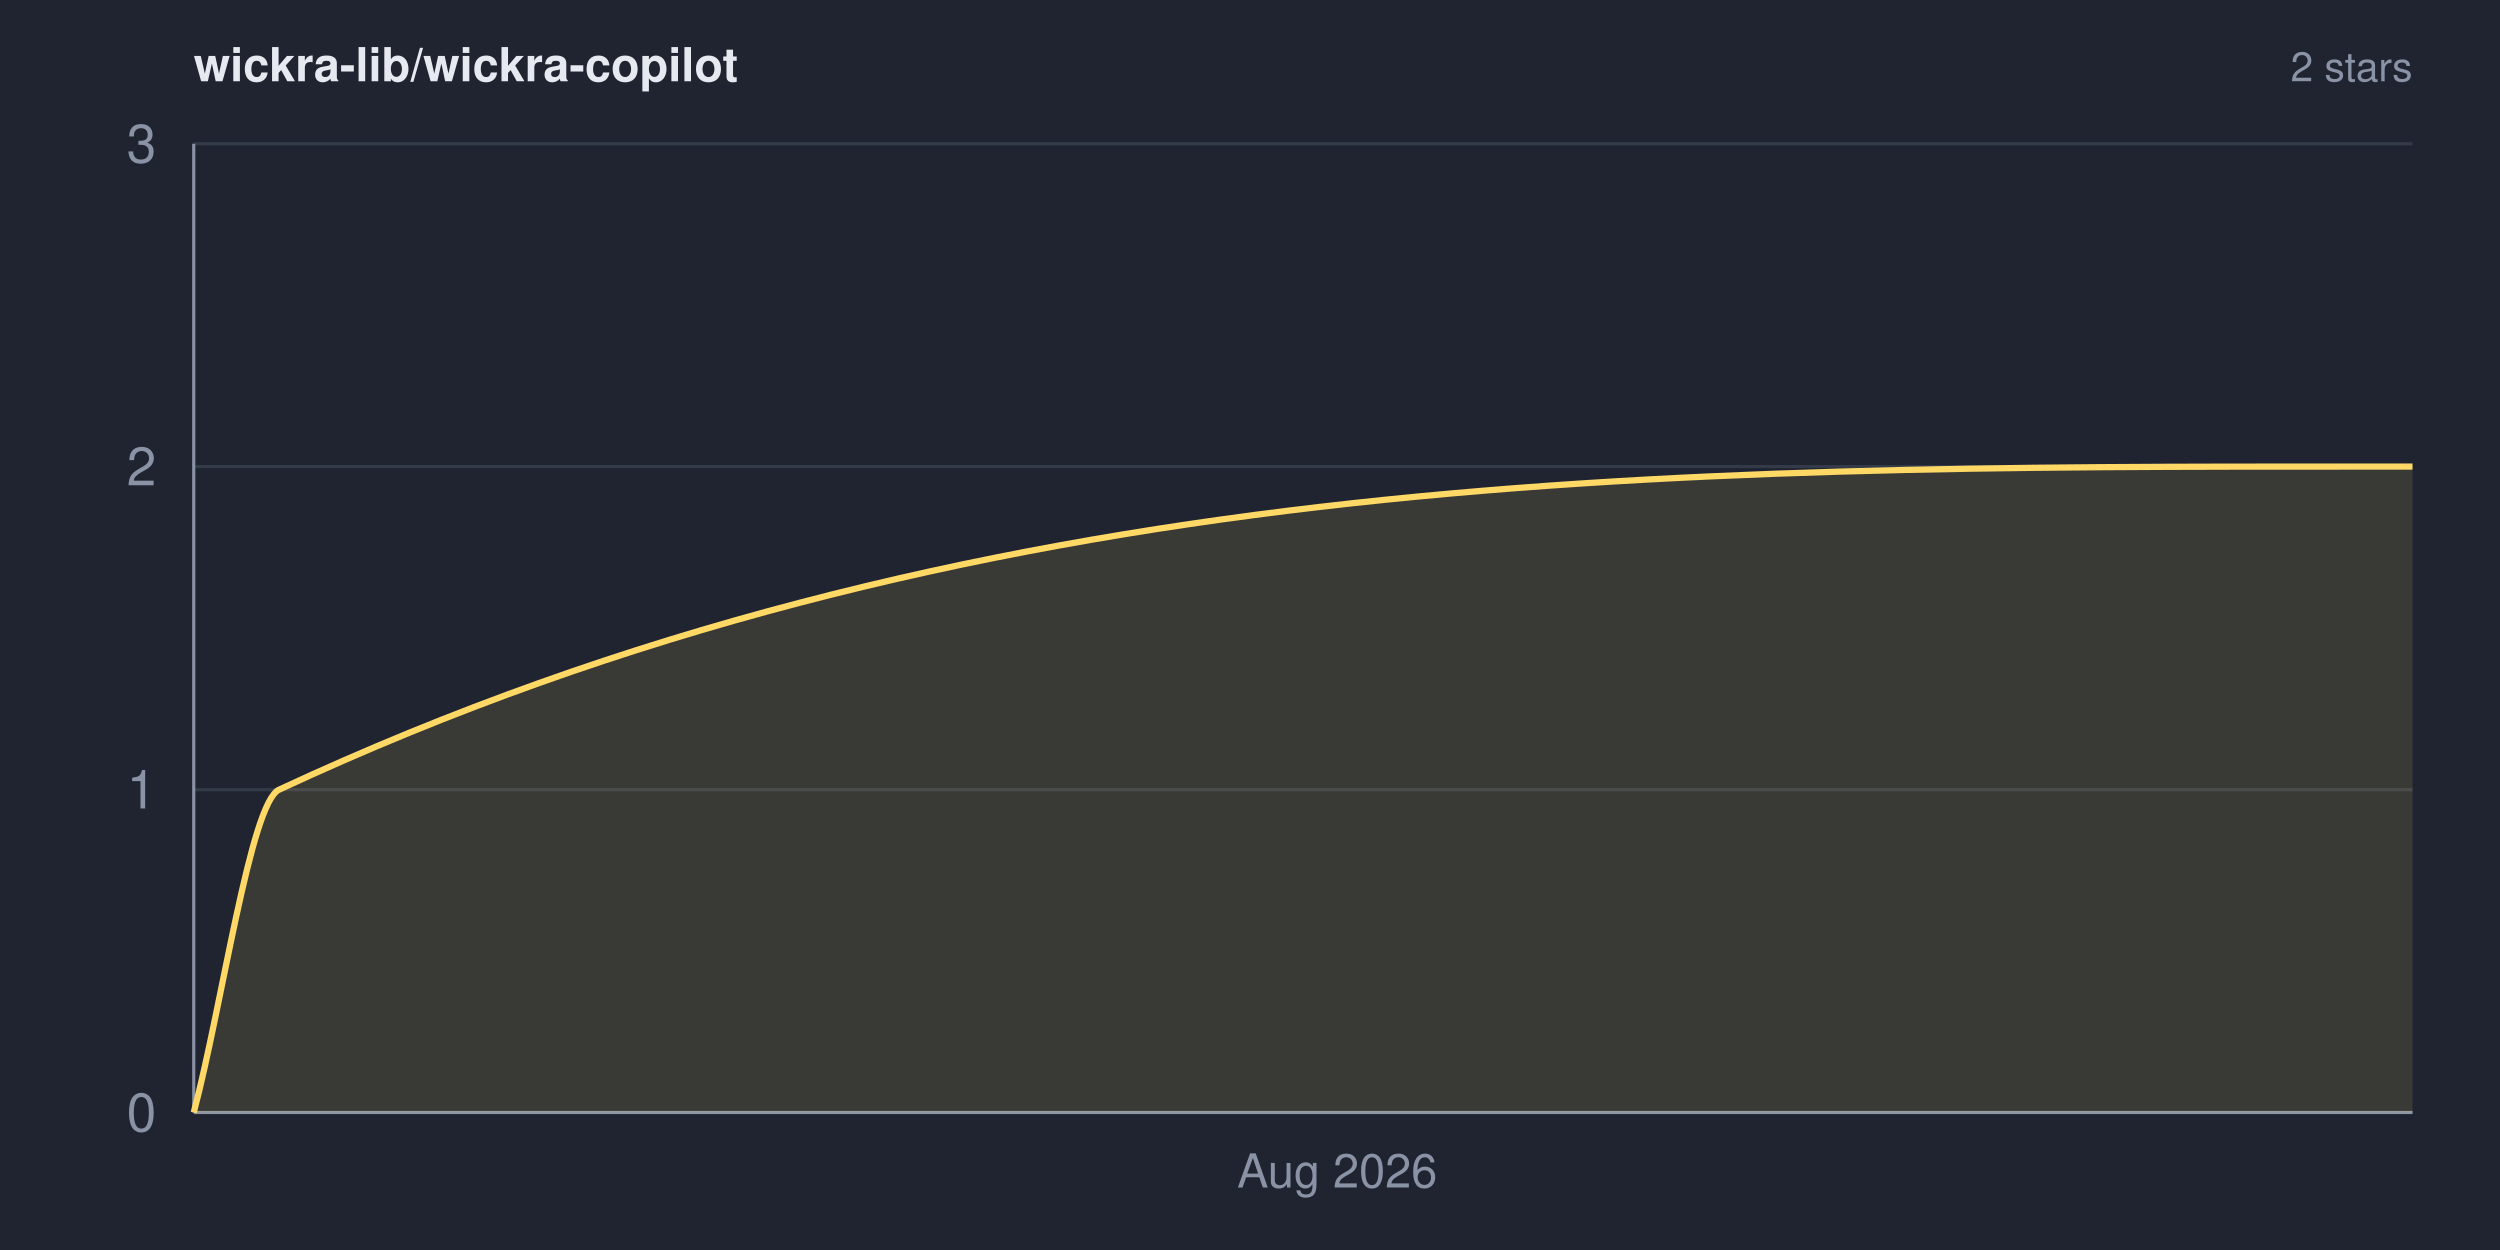
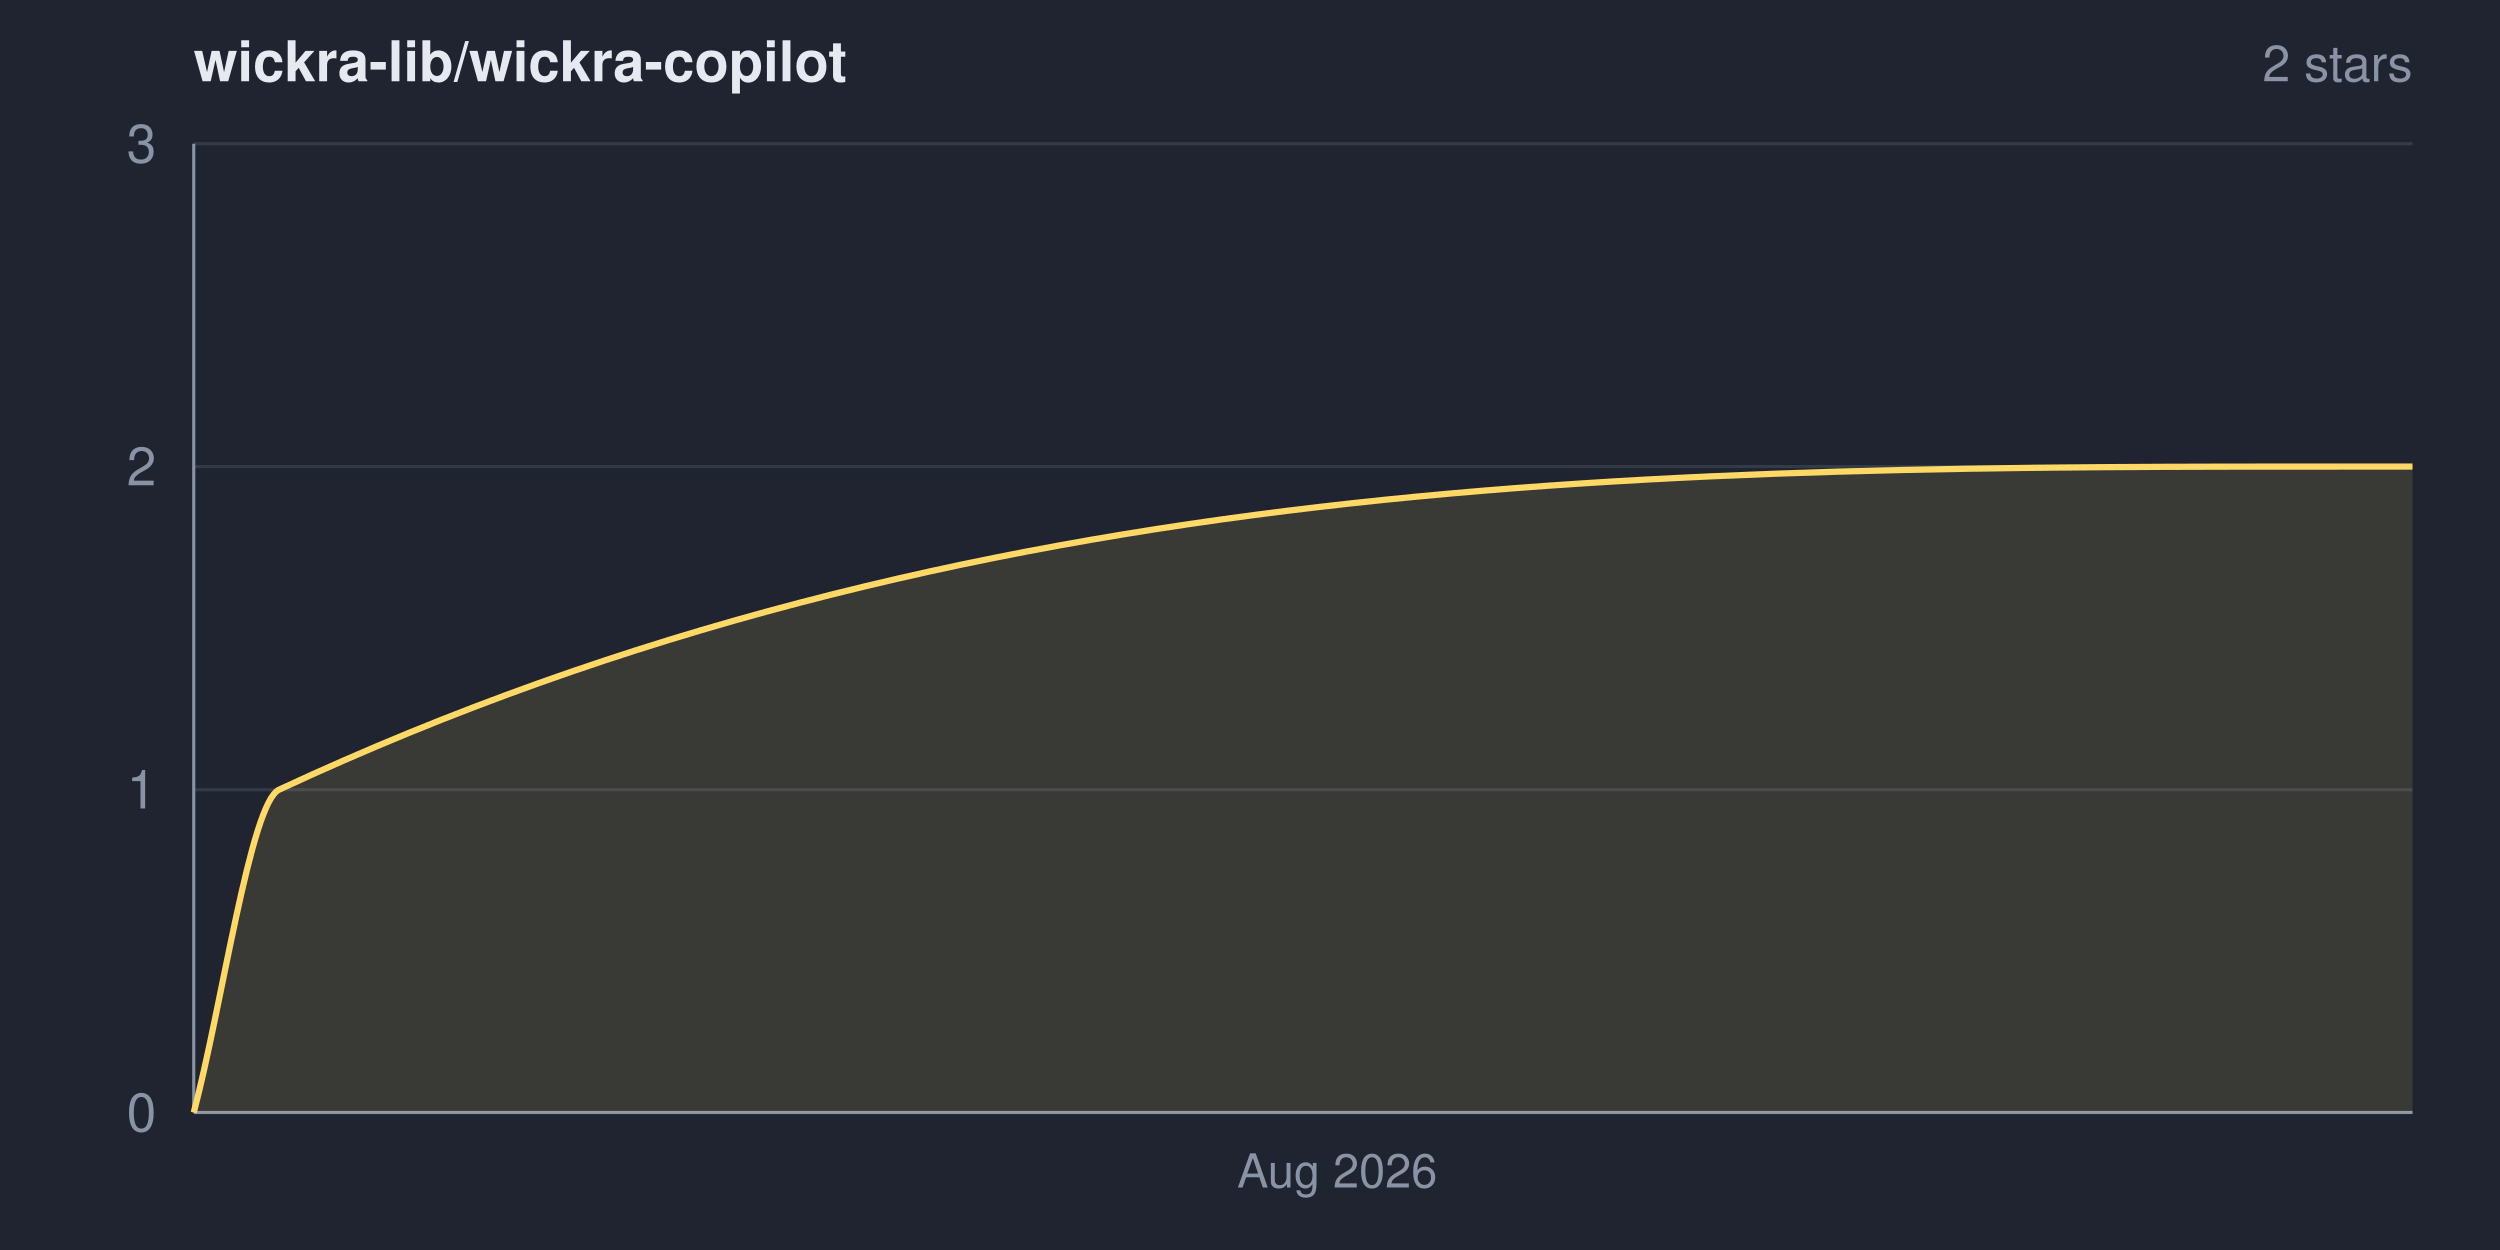
<svg xmlns="http://www.w3.org/2000/svg" width="800" height="400" viewBox="0 0 800 400" role="img" aria-label="wickra-lib/wickra-copilot star history">
  <rect width="800" height="400" fill="#1f2430" />
-   <text x="62" y="26" fill="#e6e9ef" font-family="system-ui,-apple-system,Segoe UI,Helvetica,Arial,sans-serif" font-size="15" font-weight="600">wickra-lib/wickra-copilot</text>
-   <text x="772" y="26" fill="#8a93a6" font-family="system-ui,-apple-system,Segoe UI,Helvetica,Arial,sans-serif" font-size="13" text-anchor="end">2 stars</text>
+   <text x="62" y="26" fill="#e6e9ef" font-family="system-ui,-apple-system,Segoe UI,Helvetica,Arial,sans-serif" font-size="18" font-weight="600">wickra-lib/wickra-copilot</text>
+   <text x="772" y="26" fill="#8a93a6" font-family="system-ui,-apple-system,Segoe UI,Helvetica,Arial,sans-serif" font-size="16" text-anchor="end">2 stars</text>
  <g font-family="system-ui,-apple-system,Segoe UI,Helvetica,Arial,sans-serif">
    <line x1="62" y1="356.0" x2="772" y2="356.0" stroke="#333a48" stroke-width="1" />
    <line x1="62" y1="252.7" x2="772" y2="252.7" stroke="#333a48" stroke-width="1" />
    <line x1="62" y1="149.3" x2="772" y2="149.3" stroke="#333a48" stroke-width="1" />
    <line x1="62" y1="46.0" x2="772" y2="46.0" stroke="#333a48" stroke-width="1" />
    <line x1="62" y1="46" x2="62" y2="356" stroke="#8a93a6" stroke-width="1" />
    <line x1="62" y1="356" x2="772" y2="356" stroke="#8a93a6" stroke-width="1" />
-     <path d="M 62.0 356.0 C 71.1 321.6, 80.2 256.9, 89.3 252.7 C 311.2 149.3, 533.2 149.3, 755.1 149.3 C 760.7 149.3, 766.4 149.3, 772.0 149.3 L 772.0 356.0 L 62.0 356.0 Z" fill="#ffd866" fill-opacity="0.12" />
-     <path d="M 62.0 356.0 C 71.1 321.6, 80.2 256.9, 89.3 252.7 C 311.2 149.3, 533.2 149.3, 755.1 149.3 C 760.7 149.3, 766.4 149.3, 772.0 149.3" fill="none" stroke="#ffd866" stroke-width="2" stroke-linejoin="round" />
+     <path d="M 62.0 356.0 C 71.1 321.6, 80.2 256.9, 89.3 252.7 C 311.2 149.3, 533.1 149.3, 755.0 149.3 C 760.7 149.3, 766.3 149.3, 772.0 149.3 L 772.0 356.0 L 62.0 356.0 Z" fill="#ffd866" fill-opacity="0.12" />
+     <path d="M 62.0 356.0 C 71.1 321.6, 80.2 256.9, 89.3 252.7 C 311.2 149.3, 533.1 149.3, 755.0 149.3 C 760.7 149.3, 766.3 149.3, 772.0 149.3" fill="none" stroke="#ffd866" stroke-width="2" stroke-linejoin="round" />
    <text x="50" y="362.0" fill="#8a93a6" font-size="17" text-anchor="end">0</text>
    <text x="50" y="258.7" fill="#8a93a6" font-size="17" text-anchor="end">1</text>
    <text x="50" y="155.3" fill="#8a93a6" font-size="17" text-anchor="end">2</text>
    <text x="50" y="52.0" fill="#8a93a6" font-size="17" text-anchor="end">3</text>
    <text x="427.9" y="380" fill="#8a93a6" font-size="15" text-anchor="middle">Aug 2026</text>
  </g>
</svg>
